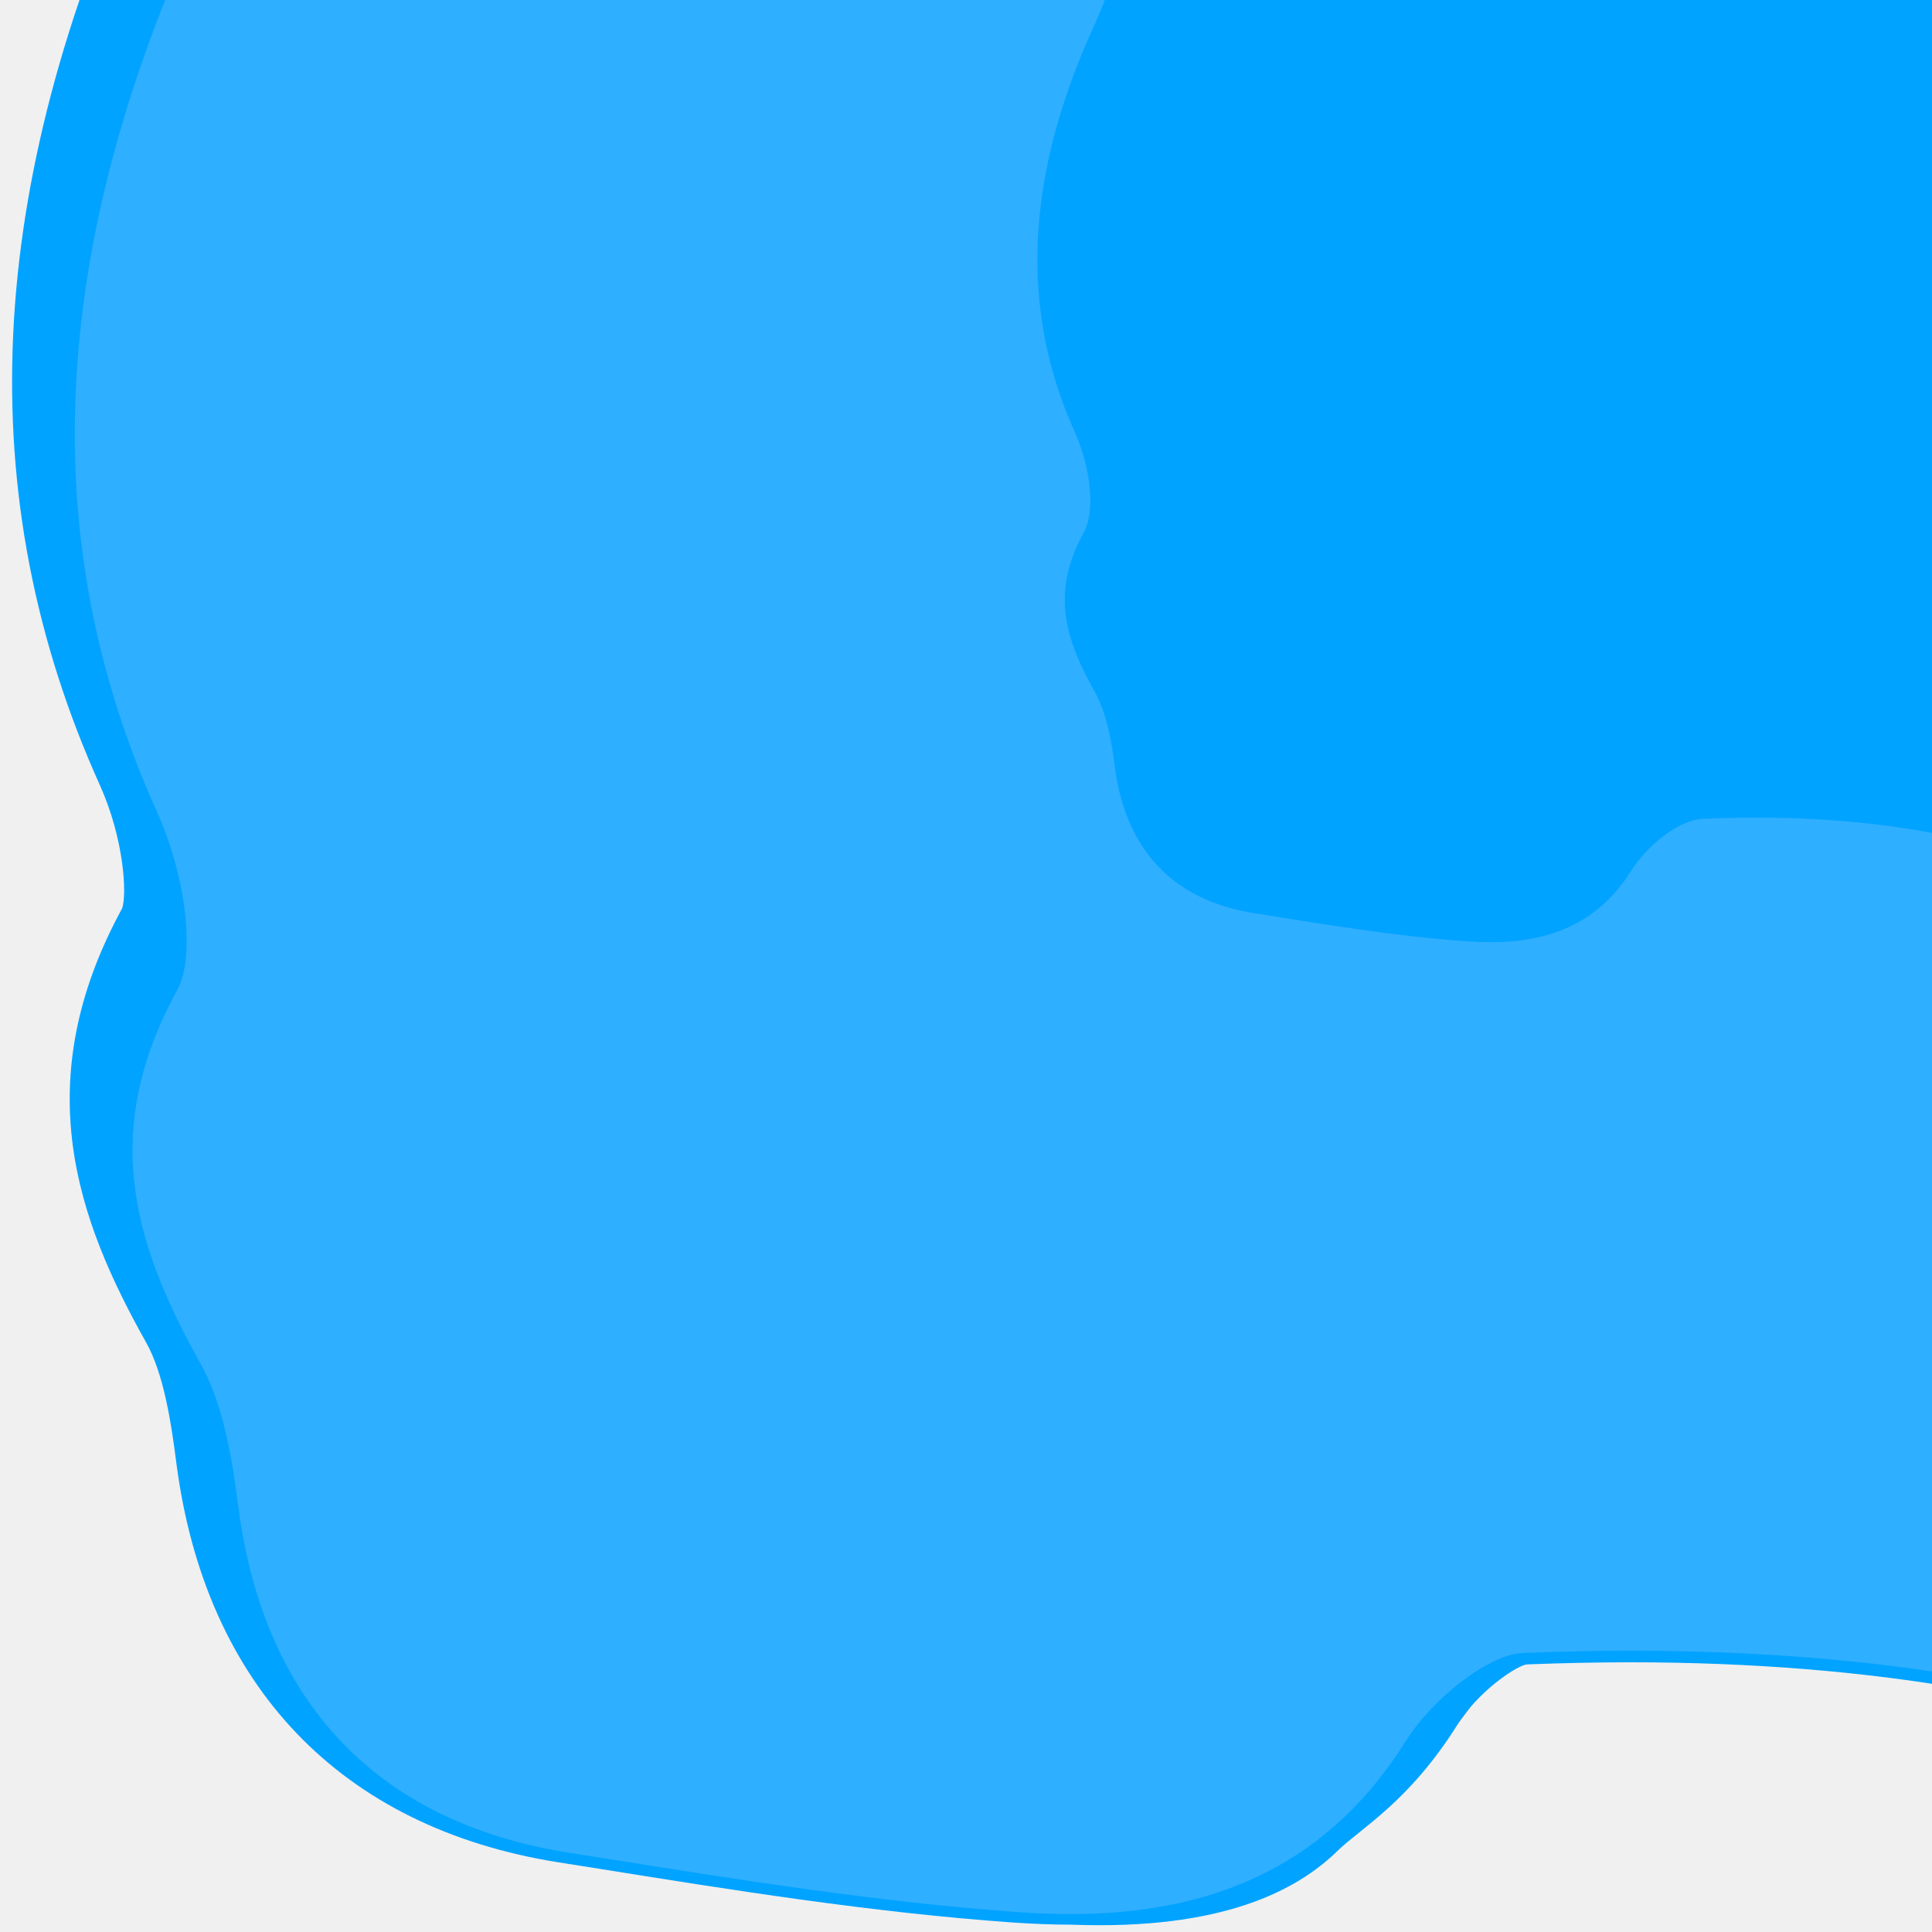
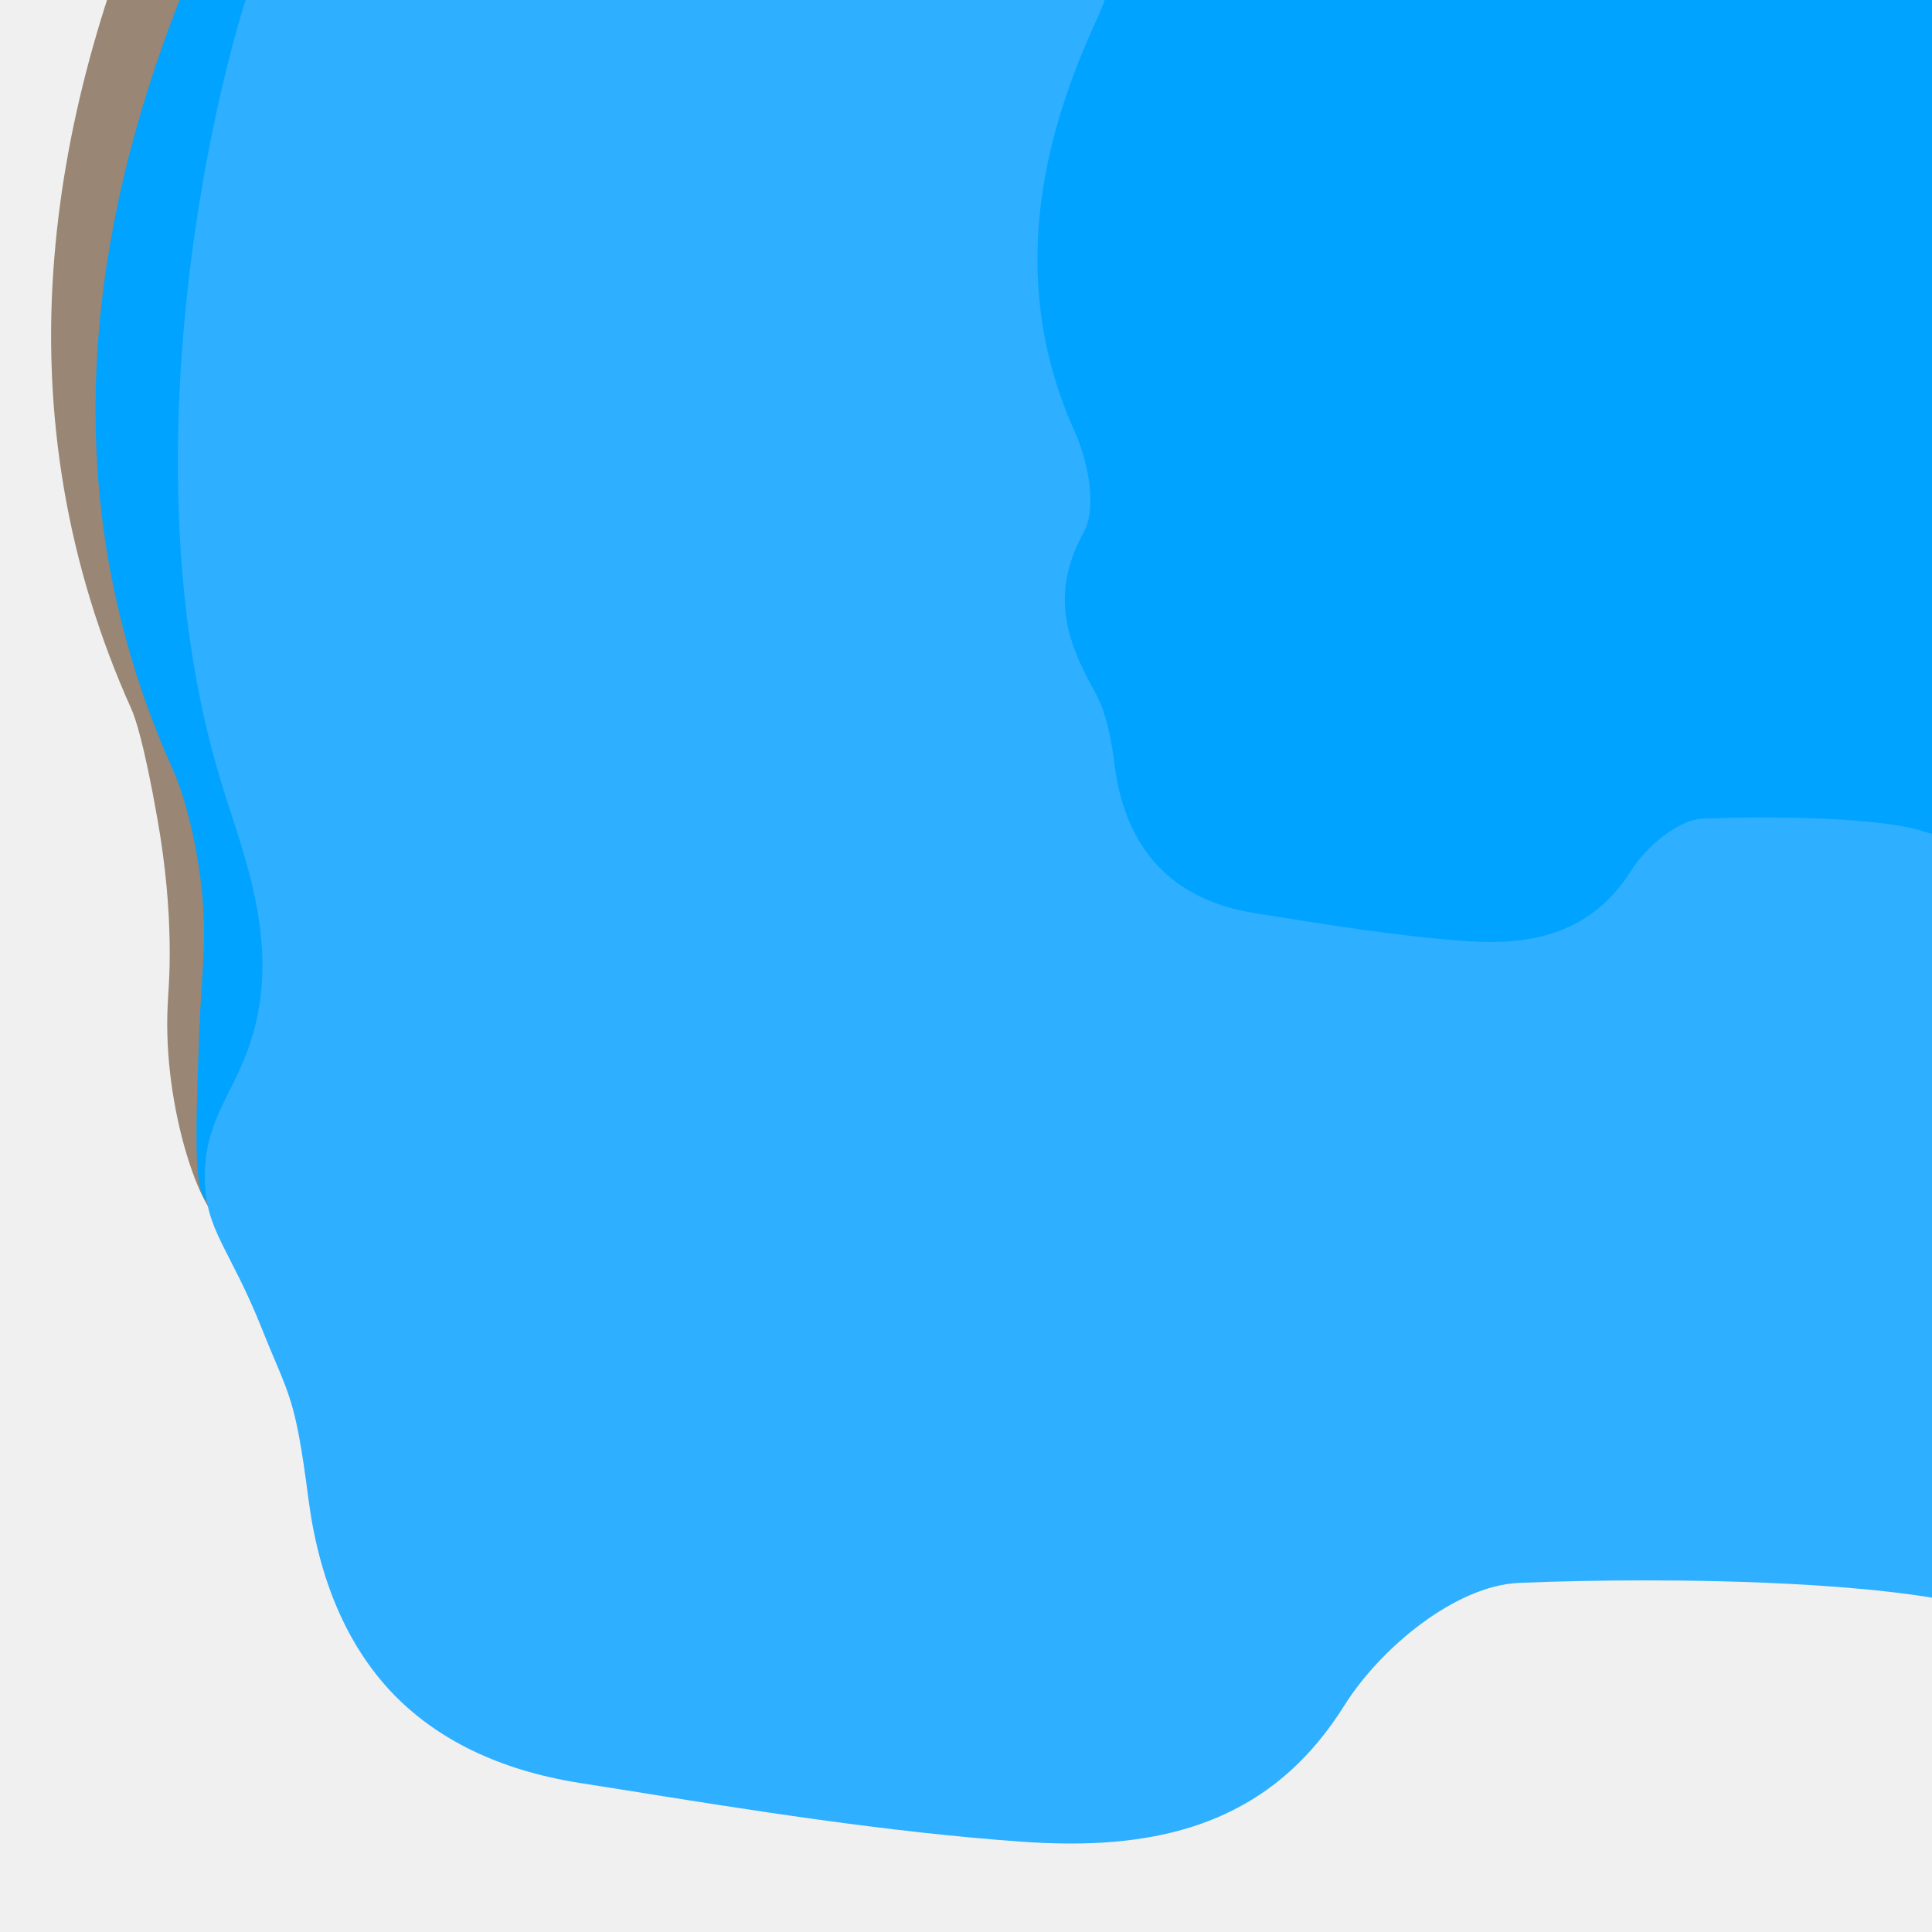
<svg xmlns="http://www.w3.org/2000/svg" version="1.1" id="Layer_1" x="0px" y="0px" viewBox="0 0 1000 1000" style="enable-background:new 0 0 1000 1000;" xml:space="preserve">
  <style type="text/css">
- 	.st0{fill:#FFFFFF;}
- 	.st1{fill:#998675;}
- 	.st2{fill:#00A3FF;}
- 	.st3{fill:#2FAFFF;}
+ 	.st0{fill:#998675;}
+ 	.st1{fill:#00A3FF;}
+ 	.st2{fill:#2FAFFF;}
</style>
  <g>
-     <path class="st0" d="M1397.9,930.6c56.7-14.7,118.5-18.1,164.5-46.7c37.9-23.6,74.6-74.8,80.6-118.1c9.2-66,35.6-103.3,87-144   c51.4-40.7,108.8-102.3,117.7-161.6c13.5-90.7-11.8-187.3-22-281.2c-5-46-23.2-93-17.3-137c8.8-65.4,33.4-128.8,52-192.9   c26.9-92.1,14-117-65.2-165.4c-20.8-12.7-37.7-50-37.2-75.6c1.3-63.2-35.9-135.5-97-153.9c-83.8-25.2-169.6-43.5-253.4-68.7   c-51.6-15.5-127.1-24.8-146-60.9c-41.5-79.6-110.4-73.4-174.1-92.1c-24.6-7.2-52.9-11.6-71.9-26.8C925.1-866.8,817.3-871.7,715-853   c-115.6,21.2-216.5,81.6-348.4,67.2c-105.2-11.5-192.7,86.6-257.5,178.9c-59.3,84.5-21.7,161.9,8.3,245.2   c38.3,106.3,59.8,210.6,5.8,328.3C59.3,106,31.8,257.9,100.8,411.1c14.9,33,24.9,83.8,9.8,111.4c-35.6,65.1-19.9,116,12,172.8   c13.5,24,18.5,54,22.1,82c11.7,90,62.1,145.8,152.6,160.2c76.7,12.2,153.6,25.1,230.9,30.7c71,5.1,136.6-7.8,180.4-77.7   c16.2-25.8,50.9-55.1,78.2-56.2c79.6-3.2,160.9-0.2,239.3,13.6C1150.7,869.8,1273.4,902.4,1397.9,930.6z" />
-     <path class="st1" d="M599.7,985.5c-10,0-20.6-0.4-31.5-1.2c-74.2-5.3-147.5-17-218.4-28.4l-19-3c-60.7-9.7-110.3-34.3-147.5-73.1   c-37.1-38.8-60-89.9-68-151.9c-1.9-14.3-5.3-40.9-13.1-54.8c-36.4-64.9-66.4-144.3-14.2-242.6c0.4-6.3-1-26.3-10.6-47.5   C7.3,227.7,14.7,61.8,99.9-124c41.8-91,27.8-171.3-8.2-271.3c-2.6-7.2-5.2-14.3-7.9-21.4l-0.1-0.2c-15.4-41.6-31.3-84.6-35.3-132.2   C43.6-607.6,58-660,92.7-709.4c63.9-91,164.7-211.9,302.4-211.9c8.3,0,16.7,0.5,25,1.4c10.6,1.2,21.4,1.7,32.2,1.7   c58.2,0,112.7-17,170.4-35.1c39.4-12.3,80-25,124-33.1c38.1-7,74.8-10.5,109-10.5c97.3,0,182.1,28.3,252.1,84.2   c4.5,2.5,20.4,6.7,27.3,8.5c6.1,1.6,12.5,3.2,19.1,5.2c11,3.2,23.3,5.7,36.4,8.4c52.2,10.6,130.7,26.6,180,115   c6.3,3.2,22.5,8.9,62.2,18.7c14.6,3.6,28.4,7,42,11.1c40.3,12.1,82.6,23,123.5,33.5c42.5,10.9,86.4,22.1,129.9,35.2   c48,14.4,88,47.3,115.7,94.9c23,39.5,35.7,87.6,34.9,132.3c0.4,2.8,3.1,9.2,5.1,12.6c48.1,29.7,81.4,57,98.8,99.6   c18.8,46,11.8,92.7-4.6,148.8c-5.3,18.1-11,36-16.5,53.4c-13.6,43-27.7,87.2-33.2,128.5c-2.1,15.5,2.6,38.2,7.7,62.2   c3.8,18,7.7,36.6,9.8,56.7c2.7,24.6,6.6,50.7,10.5,75.8c11.1,72.9,22.5,148.1,11.1,224.6c-13.9,93.3-97.1,171.4-145.5,209.7   c-39.9,31.6-53.2,52.9-59,95.2c-8.9,64.4-56.4,135-115.5,171.8c-43.8,27.3-91.4,36.5-137.4,45.4c-16.2,3.1-33,6.4-48,10.3   l-17.8,4.6l-17.9-4.1c-37.3-8.5-74.8-17.4-111.1-26.1l-0.5-0.1c-84.2-20.1-171.3-40.8-256.5-55.8c-68.4-12-114.5-16.1-169.3-13.6   c-48,2.1-87.7,9.1-115.6,15.3c-9.5,15.8-22.7,34-41,51.7C684.1,963.5,628.6,979.5,599.7,985.5z" />
-     <path class="st2" d="M554.4,996.2c-9.5,0-19.6-0.4-30-1.1c-73.3-5.2-146.1-16.9-216.6-28.2l-19-3C176.5,946,106.3,872.7,91.3,757.4   c-2.8-21.8-6.6-46.4-15.7-62.6C40.1,631.5,14,560.4,63.2,470.2c2.6-7.3,1-36-11.5-63.8C-15.6,257.1-8.2,97.2,74.2-82.6   c44.8-97.7,30.4-182.5-7.5-287.6c-2.6-7.3-5.3-14.5-8-21.7l-0.1-0.2c-14.9-40.2-30.3-81.7-34-126.4c-4.5-53.2,8.7-101,40.4-146.1   c61.1-87,157.1-202.7,284.8-202.7c7.5,0,15.2,0.4,22.7,1.2c11.4,1.2,23,1.9,34.5,1.9c61.5,0,117.5-17.5,176.8-36   c38.7-12.1,78.8-24.6,121.5-32.5c36.8-6.8,72.2-10.2,105.1-10.2c92.4,0,172.9,26.8,239.1,79.8c5.8,4.6,22.6,9,34.9,12.2   c6,1.5,12.2,3.1,18.5,5c11.9,3.5,24.7,6.1,38.2,8.8c52.2,10.6,123.5,25.1,167.8,108.7c9.8,9,52.7,19.6,73.4,24.7   c14.3,3.5,27.8,6.9,41,10.8c40.8,12.3,83.3,23.2,124.4,33.7c42.3,10.8,86,22,129,35c42.6,12.8,78.4,42.3,103.3,85.1   c21.2,36.3,32.8,80.6,32,121.5c-0.2,7.8,7.2,24.2,12.1,28.9c46.1,28.2,77.9,53.4,93.5,91.4c16.5,40.2,9.8,82.9-5.3,134.6   c-5.2,17.9-10.9,35.8-16.4,53c-13.9,43.7-28.2,88.8-34,132c-2.6,19.2,2.5,43.6,7.9,69.5c3.7,17.5,7.4,35.6,9.5,54.6   c2.7,25.1,6.7,51.5,10.6,76.9c10.8,71.2,22,144.7,11.1,218c-12.8,86-91.7,159.7-137.5,196c-44.1,34.9-60.4,61.4-67,109.1   c-8,57.5-52.4,123.3-105.5,156.5c-40.5,25.2-86.1,34-130.2,42.6c-16.5,3.2-33.6,6.5-49.3,10.6c-4.2,0.5-8.5,1-12.7,1.4   c-4.3-0.3-8.5-0.7-12.8-1c-37.4-8.5-75-17.5-111.3-26.1c-84.6-20.2-171.9-41-257.8-56.1c-52.6-9.2-110.8-13.9-173-13.9   c-17.5,0-35.7,0.4-54,1.1c-6.7,1.7-25.2,14.7-35.4,31c-25.3,40.3-49.9,53.5-62.3,65.6C671.6,978.2,633.1,999.2,554.4,996.2z" />
-     <path class="st3" d="M554.5,990.7c-8.8,0-18.1-0.3-27.7-1c-71.9-5.1-144-16.7-213.8-27.8l-19-3c-98.4-15.7-157.4-77.5-170.6-178.7   c-3.2-24.8-7.7-53-19.5-74.2c-35.9-64-51.7-121.4-12.1-193.7c9.4-17.1,4.6-58.5-10.6-92.2C17.9,279.7,25.3,128.5,103.6-42.4   c49.2-107.3,33-202.3-6.4-312c-2.7-7.4-5.4-14.8-8.1-22.2c-28.5-77-58-156.5,2.5-242.7c56.9-81.1,145.7-189,258.3-189   c6.4,0,12.8,0.4,19.2,1c12.5,1.4,25.3,2.1,38,2.1c66.5,0,124.8-18.2,186.5-37.5c37.8-11.8,76.9-24,117.7-31.5   c34.9-6.4,68.3-9.6,99.2-9.6c84.9,0,158.5,24.5,218.9,72.7c11.2,8.9,29.4,13.7,47,18.2c5.7,1.5,11.7,3,17.5,4.7   c13.2,3.9,26.6,6.6,40.8,9.5c51.2,10.4,109.2,22.2,146.3,93.3c10,19.2,56.4,30.6,93.7,39.8c13.9,3.4,27,6.7,39.4,10.4   c41.4,12.5,84.2,23.4,125.7,34.1c42,10.8,85.3,21.9,127.7,34.6c74.8,22.5,113.7,107,112.3,175c-0.4,19,13.7,48.7,26.8,56.7   c40.9,25,68.8,46.5,81.1,76.5c12.9,31.5,6.8,68.1-6.4,113.3c-5.1,17.5-10.7,35.2-16.1,52.3c-14.3,45-29,91.5-35.2,137.4   c-3.3,24.7,2.3,51.8,8.3,80.4c3.5,16.7,7.1,34,9,51.4c2.8,25.8,6.9,52.5,10.8,78.3c10.5,68.8,21.3,139.9,11.1,208.4   c-11.6,77.7-91.7,148.5-125.6,175.4c-50.5,40-71.2,74-79,130c-6.7,48.1-45.6,105.4-90.6,133.4c-35.4,22-78,30.3-119.2,38.3   c-17,3.3-34.6,6.7-51.2,11l-5.1,1.3l-5.1-1.2c-37.2-8.4-74.7-17.4-111-26.1c-85-20.3-172.8-41.2-259.7-56.5   c-54.5-9.6-114.6-14.4-178.6-14.4c-18.2,0-37,0.4-56,1.2c-17.1,0.7-46.1,22.7-60.8,46.1C689.5,961.7,633.1,990.7,554.5,990.7z" />
-     <path class="st2" d="M1171.2,469.4c-59-13.4-117.2-28.9-176.2-39.2c-37.1-6.5-75.7-8-113.4-6.4c-13,0.5-29.4,14.4-37.1,26.6   c-20.8,33.1-51.9,39.2-85.6,36.8c-36.7-2.6-73.1-8.7-109.5-14.5c-42.9-6.8-66.8-33.3-72.4-76c-1.7-13.3-4.1-27.5-10.5-38.9   c-15.1-26.9-22.6-51.1-5.7-81.9c7.2-13.1,2.4-37.2-4.7-52.8c-32.7-72.6-19.7-144.7,10.6-210.7c25.6-55.8,15.4-105.2-2.7-155.7   c-14.2-39.5-32.1-76.2-3.9-116.3c30.7-43.7,72.2-90.3,122.1-84.8c62.5,6.8,110.4-21.8,165.2-31.9c48.5-8.9,99.6-6.5,142.6,27.8   c9,7.2,22.4,9.3,34.1,12.7c30.2,8.9,62.8,5.9,82.5,43.7c8.9,17.1,44.8,21.5,69.2,28.9c39.7,12,80.4,20.6,120.1,32.6   c29,8.7,46.6,43,46,73c-0.2,12.1,7.8,29.8,17.6,35.8c37.6,22.9,43.6,34.7,30.9,78.4c-8.9,30.4-20.5,60.4-24.7,91.4   c-2.8,20.9,5.8,43.2,8.2,65c4.8,44.5,16.8,90.4,10.4,133.3c-4.2,28.1-31.4,57.3-55.8,76.6c-24.3,19.3-36.9,37-41.2,68.3   c-2.8,20.5-20.3,44.8-38.2,56C1227.4,460.8,1198.1,462.4,1171.2,469.4z" />
+     <path class="st0" d="M130.9,580c-1.7,11.6-4.7,52.2-13.9,53c-11,0.9-31.6-54.4-30.4-107.5c0.3-12.1,1.5-19.1,1.2-38   c-0.3-17.1-1.8-38-6.3-63.5c-7-39.9-11.7-53-13.4-56.8c-33.3-74-46.8-153-39.9-234.8c5.9-70.8,26.3-143.5,62.4-222   c50.2-109.3,33.8-205.8-6.2-317c-2.7-7.4-5.5-15-8.2-22.3c-27.9-75.4-56.8-153.3,1.7-236.7c56.1-79.9,143.4-186.2,252.9-186.2   c6.1,0,12.4,0.3,18.5,1c12.8,1.4,25.8,2.1,38.7,2.1c0,0,0,0,0,0c67.5,0,128.9-19.2,188.4-37.8c37.6-11.8,76.5-23.9,116.9-31.3   c34.5-6.3,67.5-9.5,98.1-9.5c39.4,0,76.6,5.3,110.5,15.9c37.9,11.8,73,30.4,104.3,55.4c12.3,9.8,31.2,14.7,49.5,19.5   c5.7,1.5,11.6,3,17.3,4.7c13.5,3.9,27.7,6.8,41.4,9.6c25.5,5.2,51.9,10.6,76.2,23c28.1,14.3,49.5,36.2,65.5,66.9   c11.4,21.8,57.4,33.2,97.9,43.2c13.8,3.4,26.9,6.6,39.1,10.3c102.7,30.9,163.7,45.2,200.1,53.7c27.8,6.5,43.1,10.1,55.2,15.7   c13.3,6.1,77.7,30,110.7,92.4c5,9.5,12.3,23.2,15.8,42.9c5.5,30.8-3.9,44.2,0,72c1.6,11.6,4.8,20.5,23.4,54.9   c36.8,68.4,59.7,99.6,55.6,103.1c-4.3,3.7-28.3-34.5-60-45.7c-82.5-29.1-200.5,131.1-286,220.3   c-117.6,122.7-249.2,177.9-512.3,288.2C606.7,382,151.6,440.8,130.9,580z" />
+     <path class="st1" d="M1798-293c-3.9-9.3-26-38.9-36-89c-9.3-46.2,1-63.3-9-92c-6.3-18.1-22.8-46.9-102.9-83.8   c-26-12-77.2-15.7-253.4-68.7c-51.6-15.5-127.1-24.8-146-60.9c-41.5-79.6-110.4-73.4-174.1-92.1c-24.6-7.2-52.9-11.6-71.9-26.8   C914.1-878.8,806.3-883.7,704-865c-115.6,21.2-216.5,81.6-348.4,67.2c-105.2-11.5-192.7,86.6-257.5,178.9   c-59.3,84.5-21.7,161.9,8.3,245.2c38.3,106.3,59.8,210.6,5.8,328.3C48.3,94,20.8,245.9,89.8,399.1c3.5,7.8,11.1,29.7,14.5,60.3   c3.1,28-0.1,43.2-1.3,78.6c-1.5,40.7-2.6,72.2,2,81C155.8,716.7,1855.6-155.8,1798-293z" />
+     <path class="st2" d="M554.5,954.2c-7.9,0-16.4-0.3-25.1-0.9c-70.3-5-141.6-16.4-210.6-27.5c-6.4-1-12.7-2-19.1-3   c-41.3-6.6-74-22.5-97.3-47.2c-22.9-24.4-37.4-58.1-42.8-100.1c-7-53.9-9.9-52.3-23.9-87.4c-16.8-42.2-29.3-50.9-29.7-78   c-0.4-28.4,13-41.8,22-66c19.3-51.9-1.7-100.5-13.5-139.1c-53.7-175.8,3.3-390.3,22.4-432c57.6-125.6,31.5-237.4-5.3-339.6   c-2.7-7.6-5.5-15.2-8.3-22.5c-27.6-74.3-51.3-138.5-1.9-209c52.3-74.4,132.8-173.4,228.4-173.4c5.1,0,10.2,0.3,15.2,0.8   c13.9,1.5,28,2.3,42,2.3c72,0,135.8-19.9,197.4-39.2c36.8-11.5,74.8-23.4,113.3-30.4c32.8-6,63.9-9,92.7-9   c77.5,0,141.6,21.2,196,64.7c17.3,13.8,39.3,19.5,60.7,25.1c5.7,1.5,11.1,2.9,16.4,4.4c14.7,4.3,29.5,7.3,43.8,10.2   c49.4,10.1,92.1,18.7,121.2,74.4c17.6,33.8,68.3,46.3,117.3,58.4c13.4,3.3,26.1,6.5,37.6,9.9c42.1,12.7,85.3,23.8,127.1,34.5   c41.6,10.7,84.6,21.7,126.2,34.2c55.5,16.7,87.4,83.9,86.3,139.2c-0.6,28.8,17.5,72.3,44.4,88.7c40.9,24.9,58.9,41,66.3,59.2   c7.7,18.8,5.5,43.8-7.7,89.2c-5,17.1-10.5,34.6-15.9,51.5c-14.7,46.5-30,94.5-36.6,143.6c-4.2,30.9,2.4,62.4,8.8,92.8   c3.3,15.8,6.7,32.2,8.4,47.9c2.9,26.6,7,53.7,11,79.9c10.1,66.1,20.4,134.4,11.1,197.5c-6.7,45-48.6,101.8-112.1,152.1   c-49.1,38.8-81.7,77.9-92.3,152.4c-2.5,7.5-21.5,60.1-76.1,110.4c-29.1,26.8-76.6,40.4-141.3,40.4c0,0,0,0,0,0   c-123.9,0-284.4-49.9-380.2-79.7C985.5,819.5,891,818,852.4,818c-22.5,0-44.7,0.4-66.1,1.3c-32.5,1.3-71.4,33.2-90.3,63.2   c-16.6,26.5-37,45-62.3,56.6C611.7,949.2,585.8,954.2,554.5,954.2z" />
+     <path class="st1" d="M995,430.1c-21.7-6.7-74.1-8-113.4-6.4c-13,0.5-29.4,14.4-37.1,26.6c-20.8,33.1-51.9,39.2-85.6,36.8   c-36.7-2.6-73.1-8.7-109.5-14.5c-42.9-6.8-66.8-33.3-72.4-76c-1.7-13.3-4.1-27.5-10.5-38.9c-15.1-26.9-22.6-51.1-5.7-81.9   c7.2-13.1,2.4-37.2-4.7-52.8c-32.7-72.6-19.7-144.7,10.6-210.7c25.6-55.8,15.4-105.2-2.7-155.7c-14.2-39.5-32.1-76.2-3.9-116.3   c30.7-43.7,72.2-90.3,122.1-84.8c62.5,6.8,110.4-21.8,165.2-31.9c48.5-8.9,99.6-6.5,142.6,27.8c9,7.2,22.4,9.3,34.1,12.7   c30.2,8.9,62.8,5.9,82.5,43.7c8.9,17.1,44.8,21.5,69.2,28.9c39.7,12,80.4,20.6,120.1,32.6c29,8.7,46.6,43,46,73   c-0.2,12.1,7.8,29.8,17.6,35.8c37.6,22.9,43.6,34.7,30.9,78.4c-8.9,30.4-20.5,60.4-24.7,91.4c-2.8,20.9,5.8,43.2,8.2,65   c4.8,44.5,16.8,90.4,10.4,133.3c-4.2,28.1-31.4,57.3-55.8,76.6c-24.3,19.3-36.9,37-41.2,68.3c0,0-8.5,28.5-38.2,56   C1198.9,493.6,1065.2,452,995,430.1z" />
  </g>
</svg>
